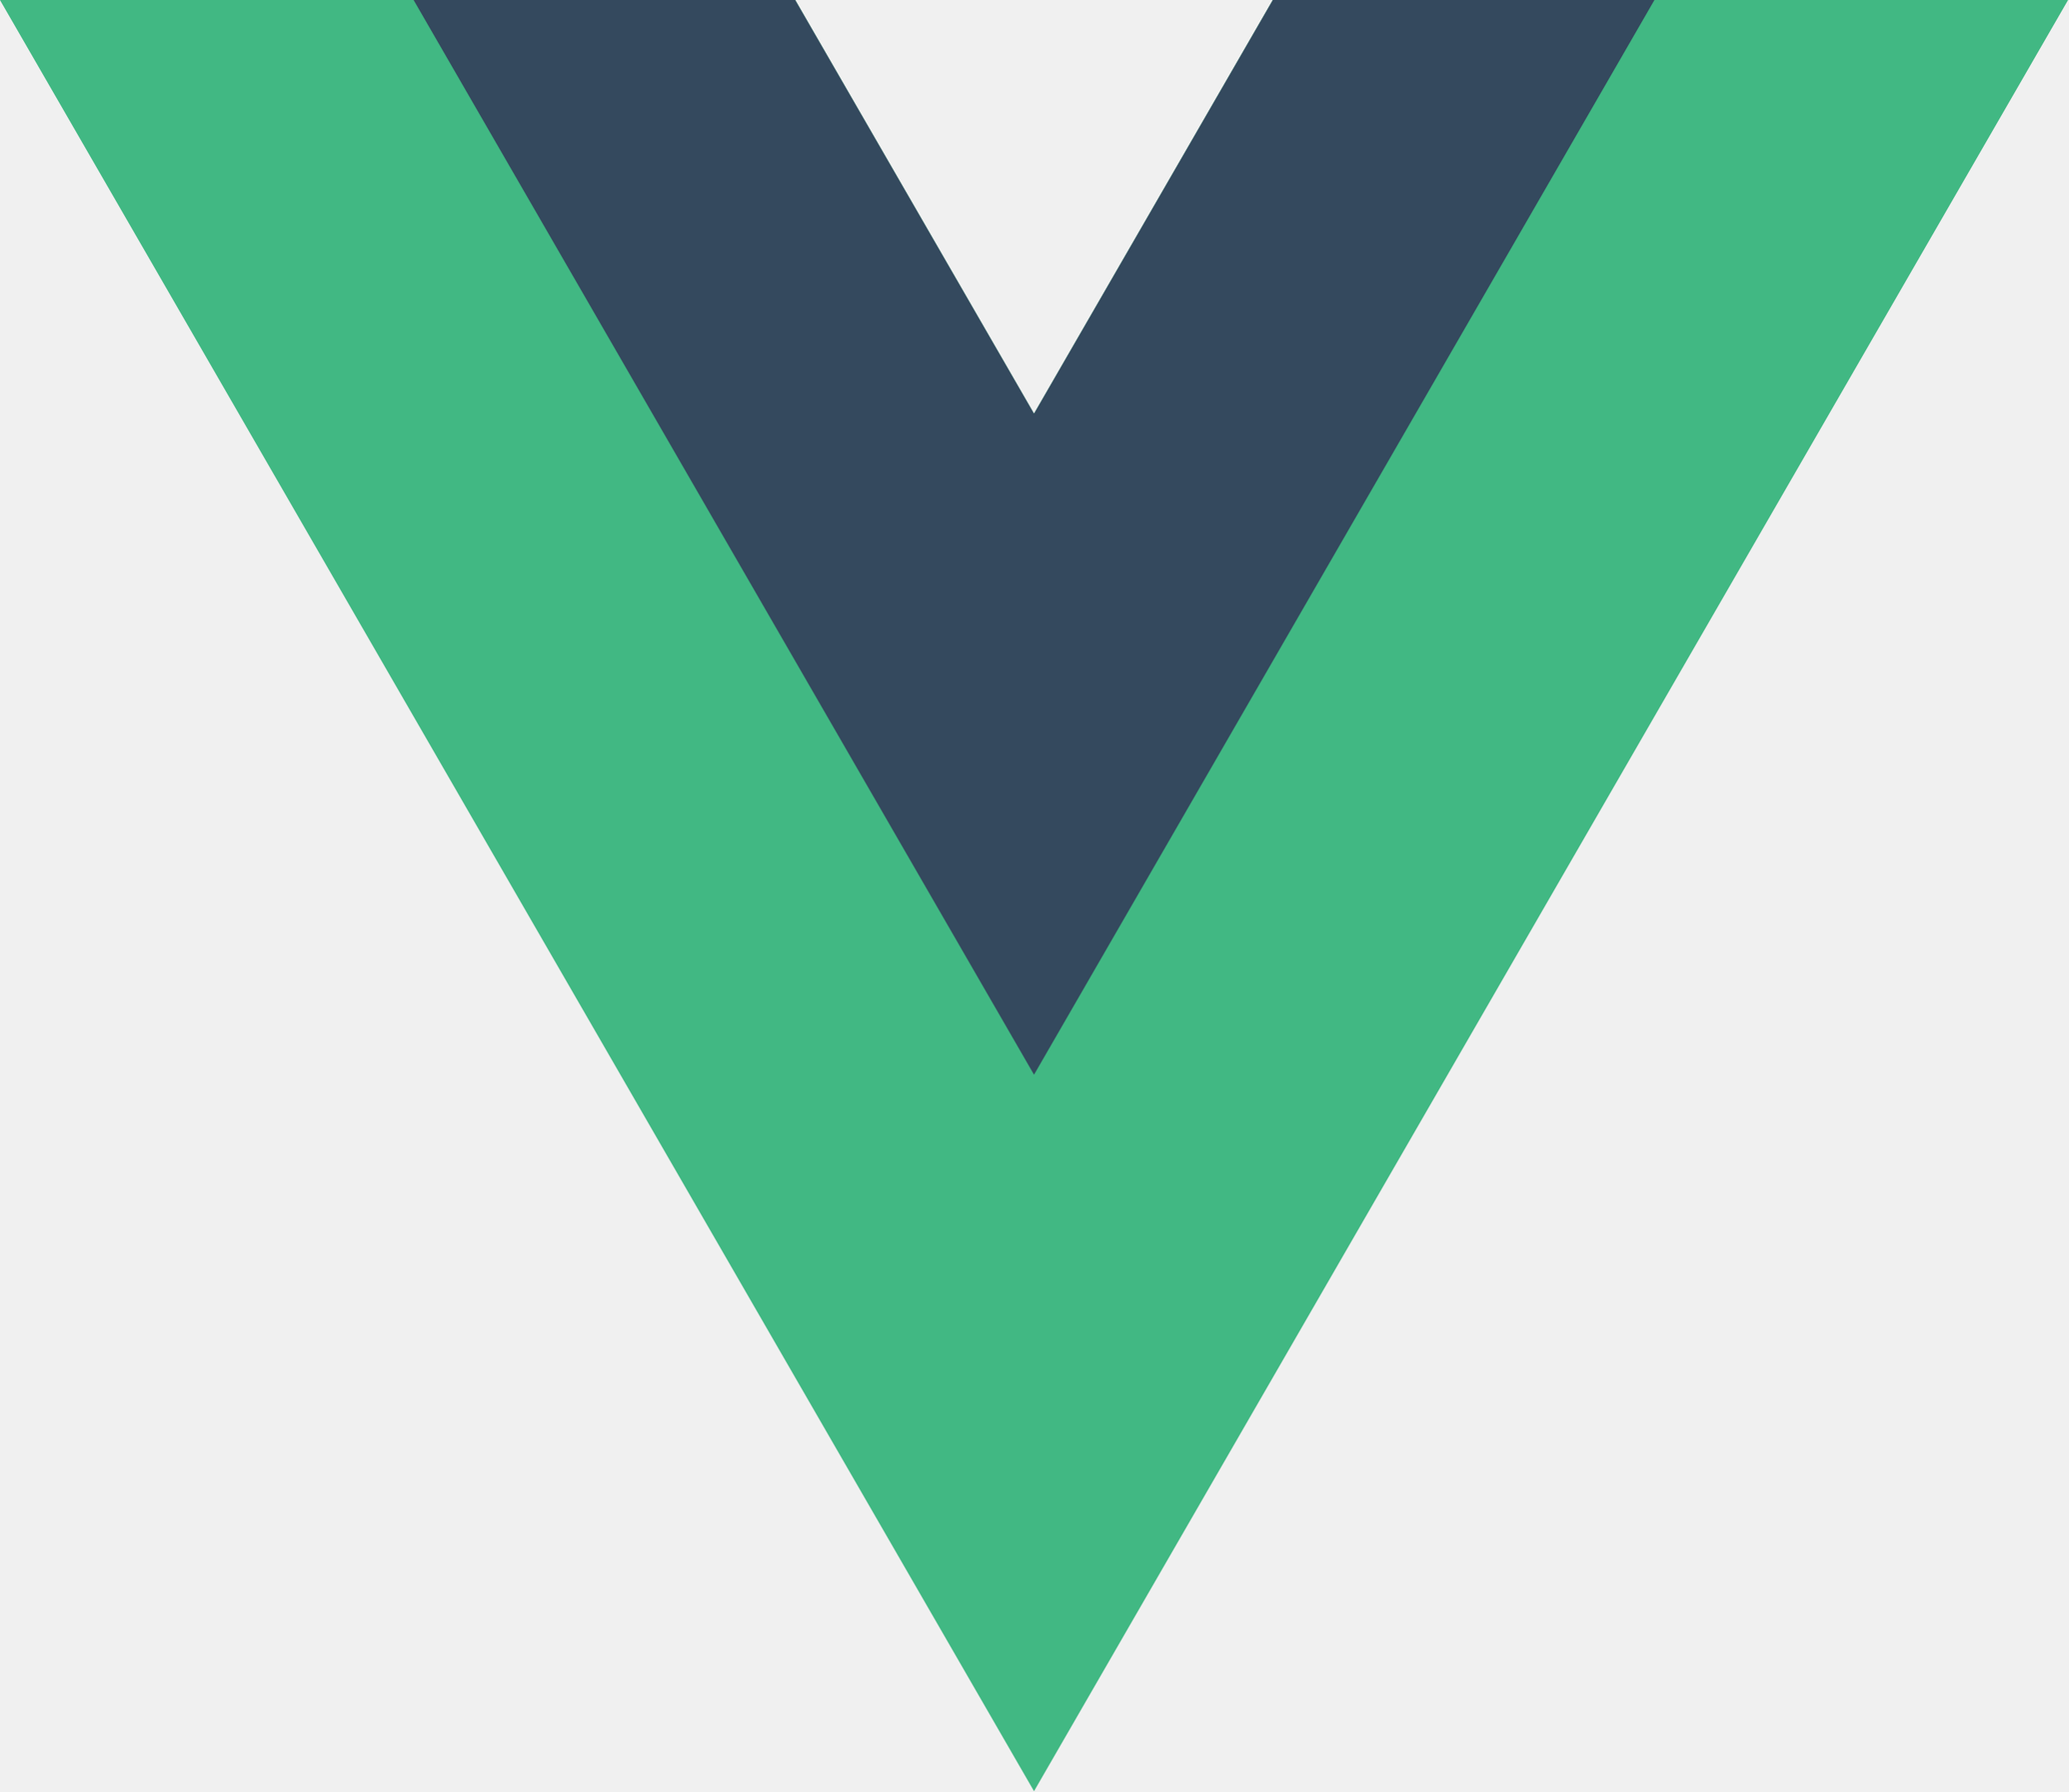
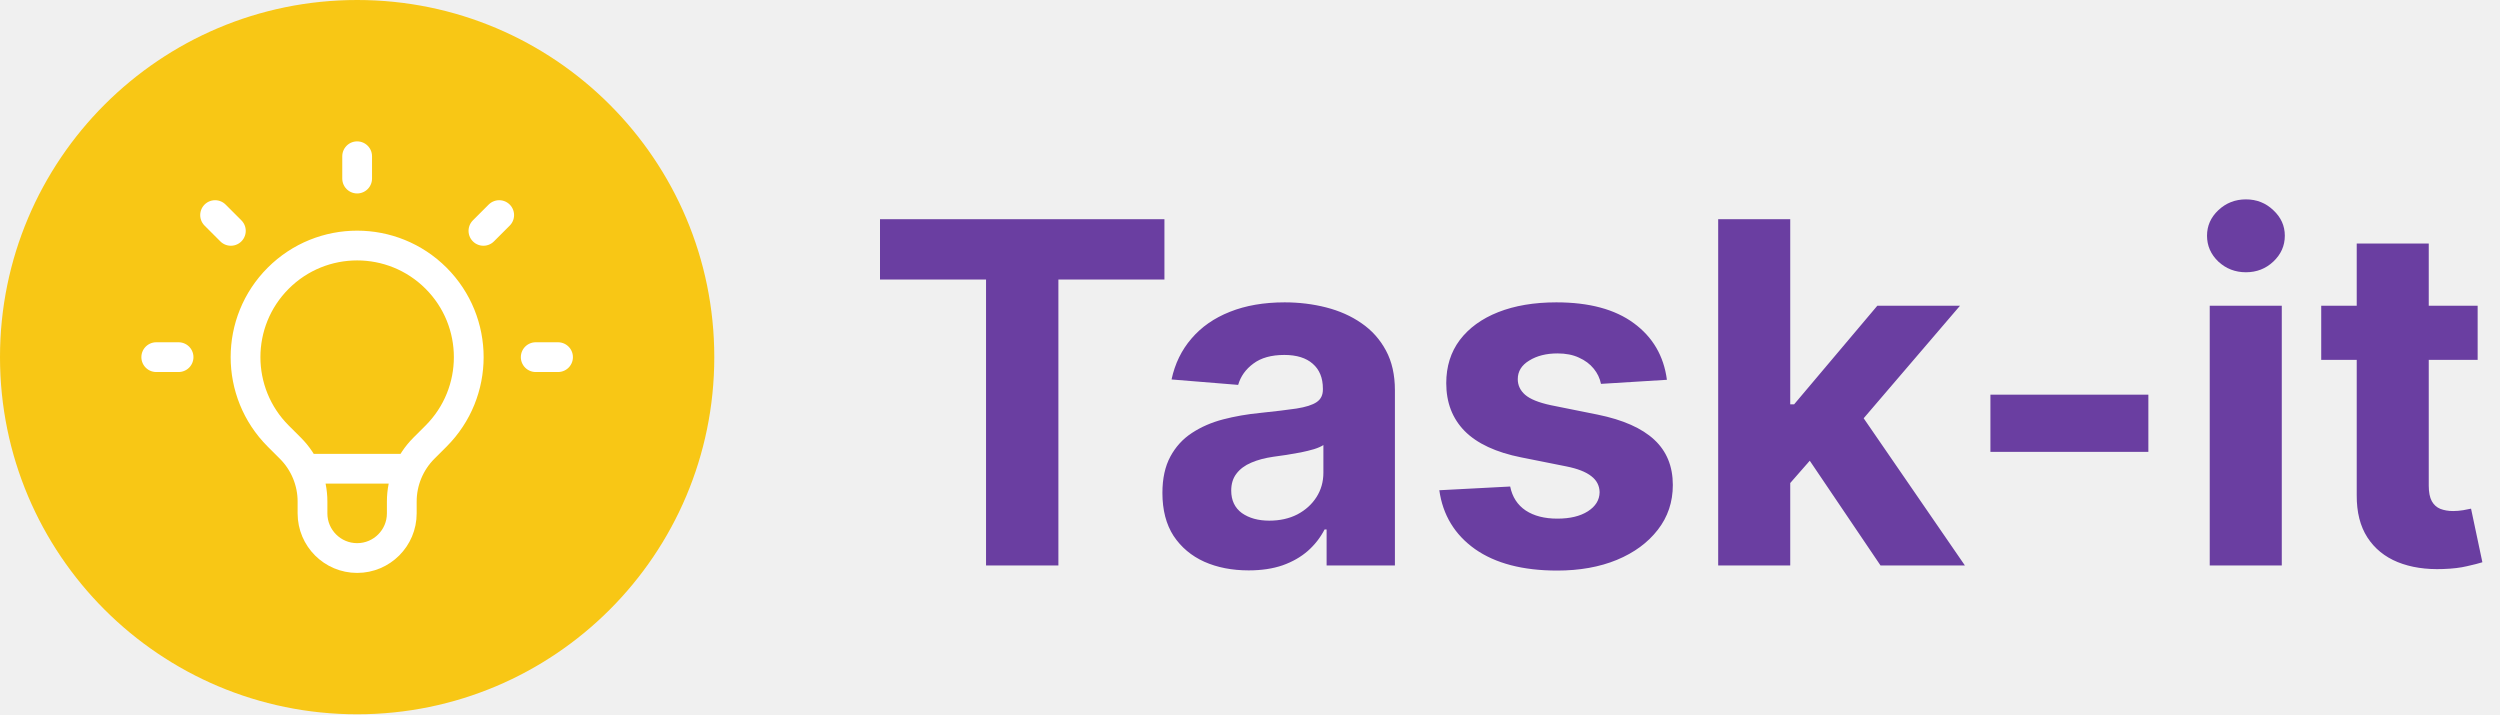
- <svg xmlns="http://www.w3.org/2000/svg" viewBox="0 0 261.76 226.69">
-   <path d="M161.096.001l-30.225 52.351L100.647.001H-.005l130.877 226.688L261.749.001z" fill="#41b883" />
-   <path d="M161.096.001l-30.225 52.351L100.647.001H52.346l78.526 136.01L209.398.001z" fill="#34495e" />
+ <svg xmlns="http://www.w3.org/2000/svg" width="84" height="24" viewBox="0 0 84 24" fill="none">
+   <path d="M29.568 9.392V7.364H39.125V9.392H35.562V19H33.131V9.392H29.568ZM41.955 19.165C41.398 19.165 40.901 19.068 40.466 18.875C40.03 18.678 39.686 18.388 39.432 18.006C39.182 17.619 39.057 17.138 39.057 16.562C39.057 16.078 39.146 15.671 39.324 15.341C39.502 15.011 39.744 14.746 40.051 14.546C40.358 14.345 40.706 14.193 41.097 14.091C41.49 13.989 41.903 13.917 42.335 13.875C42.843 13.822 43.252 13.773 43.562 13.727C43.873 13.678 44.099 13.606 44.239 13.511C44.379 13.417 44.449 13.277 44.449 13.091V13.057C44.449 12.697 44.335 12.419 44.108 12.222C43.885 12.025 43.566 11.926 43.153 11.926C42.718 11.926 42.371 12.023 42.114 12.216C41.856 12.405 41.686 12.644 41.602 12.932L39.364 12.75C39.477 12.22 39.701 11.761 40.034 11.375C40.367 10.985 40.797 10.686 41.324 10.477C41.854 10.265 42.468 10.159 43.165 10.159C43.65 10.159 44.114 10.216 44.557 10.329C45.004 10.443 45.4 10.619 45.744 10.858C46.093 11.097 46.367 11.403 46.568 11.778C46.769 12.15 46.869 12.595 46.869 13.114V19H44.574V17.79H44.506C44.365 18.062 44.178 18.303 43.943 18.511C43.708 18.716 43.426 18.877 43.097 18.994C42.767 19.108 42.386 19.165 41.955 19.165ZM42.648 17.494C43.004 17.494 43.318 17.424 43.591 17.284C43.864 17.14 44.078 16.947 44.233 16.704C44.388 16.462 44.466 16.188 44.466 15.881V14.954C44.39 15.004 44.286 15.049 44.153 15.091C44.025 15.129 43.879 15.165 43.716 15.199C43.553 15.229 43.39 15.258 43.227 15.284C43.064 15.307 42.917 15.328 42.784 15.347C42.5 15.388 42.252 15.454 42.04 15.546C41.828 15.636 41.663 15.759 41.545 15.915C41.428 16.066 41.369 16.256 41.369 16.483C41.369 16.812 41.489 17.064 41.727 17.239C41.97 17.409 42.276 17.494 42.648 17.494ZM56.008 12.761L53.793 12.898C53.755 12.708 53.673 12.538 53.548 12.386C53.423 12.231 53.258 12.108 53.054 12.017C52.853 11.922 52.613 11.875 52.332 11.875C51.957 11.875 51.641 11.954 51.383 12.114C51.126 12.269 50.997 12.477 50.997 12.739C50.997 12.947 51.081 13.123 51.247 13.267C51.414 13.411 51.7 13.527 52.105 13.614L53.685 13.932C54.533 14.106 55.166 14.386 55.582 14.773C55.999 15.159 56.207 15.667 56.207 16.296C56.207 16.867 56.039 17.369 55.702 17.801C55.368 18.233 54.91 18.57 54.327 18.812C53.747 19.051 53.079 19.171 52.321 19.171C51.166 19.171 50.245 18.93 49.56 18.449C48.878 17.964 48.478 17.305 48.361 16.472L50.742 16.347C50.813 16.699 50.988 16.968 51.264 17.153C51.541 17.335 51.895 17.426 52.327 17.426C52.751 17.426 53.092 17.345 53.349 17.182C53.611 17.015 53.743 16.801 53.747 16.54C53.743 16.32 53.651 16.14 53.469 16C53.287 15.856 53.007 15.746 52.628 15.671L51.117 15.369C50.264 15.199 49.63 14.903 49.213 14.483C48.8 14.062 48.594 13.527 48.594 12.875C48.594 12.314 48.745 11.831 49.048 11.426C49.355 11.021 49.785 10.708 50.338 10.489C50.895 10.269 51.546 10.159 52.293 10.159C53.395 10.159 54.262 10.392 54.895 10.858C55.531 11.324 55.903 11.958 56.008 12.761ZM59.925 16.489L59.93 13.585H60.283L63.078 10.273H65.856L62.101 14.659H61.527L59.925 16.489ZM57.731 19V7.364H60.152V19H57.731ZM63.186 19L60.618 15.199L62.231 13.489L66.021 19H63.186ZM72.185 13.261V15.182H66.878V13.261H72.185ZM74.247 19V10.273H76.668V19H74.247ZM75.463 9.148C75.103 9.148 74.794 9.028 74.537 8.79C74.283 8.547 74.156 8.258 74.156 7.92C74.156 7.587 74.283 7.301 74.537 7.062C74.794 6.82 75.103 6.699 75.463 6.699C75.823 6.699 76.13 6.82 76.383 7.062C76.641 7.301 76.77 7.587 76.77 7.92C76.77 8.258 76.641 8.547 76.383 8.79C76.13 9.028 75.823 9.148 75.463 9.148ZM83.249 10.273V12.091H77.993V10.273H83.249ZM79.186 8.182H81.606V16.318C81.606 16.542 81.641 16.716 81.709 16.841C81.777 16.962 81.872 17.047 81.993 17.097C82.118 17.146 82.262 17.171 82.425 17.171C82.538 17.171 82.652 17.161 82.766 17.142C82.879 17.119 82.966 17.102 83.027 17.091L83.408 18.892C83.287 18.93 83.116 18.974 82.896 19.023C82.677 19.076 82.41 19.108 82.095 19.119C81.512 19.142 81.001 19.064 80.561 18.886C80.126 18.708 79.787 18.432 79.544 18.057C79.302 17.682 79.182 17.208 79.186 16.636V8.182Z" fill="#6A3EA1" />
+   <rect width="24" height="24" rx="12" fill="#F8C715" />
+   <path d="M10.248 15.75H13.752M12 5.25V6M16.773 7.227L16.243 7.757M18.75 12H18M6 12H5.25M7.757 7.757L7.227 7.227M9.348 14.652C7.884 13.187 7.884 10.813 9.348 9.348C10.813 7.884 13.187 7.884 14.652 9.348C16.116 10.813 16.116 13.187 14.652 14.652L14.241 15.062C13.767 15.537 13.5 16.18 13.5 16.852V17.25C13.5 18.078 12.828 18.75 12 18.75C11.172 18.75 10.5 18.078 10.5 17.25V16.852C10.5 16.18 10.233 15.537 9.759 15.062L9.348 14.652Z" stroke="white" stroke-linecap="round" stroke-linejoin="round" />
</svg>
